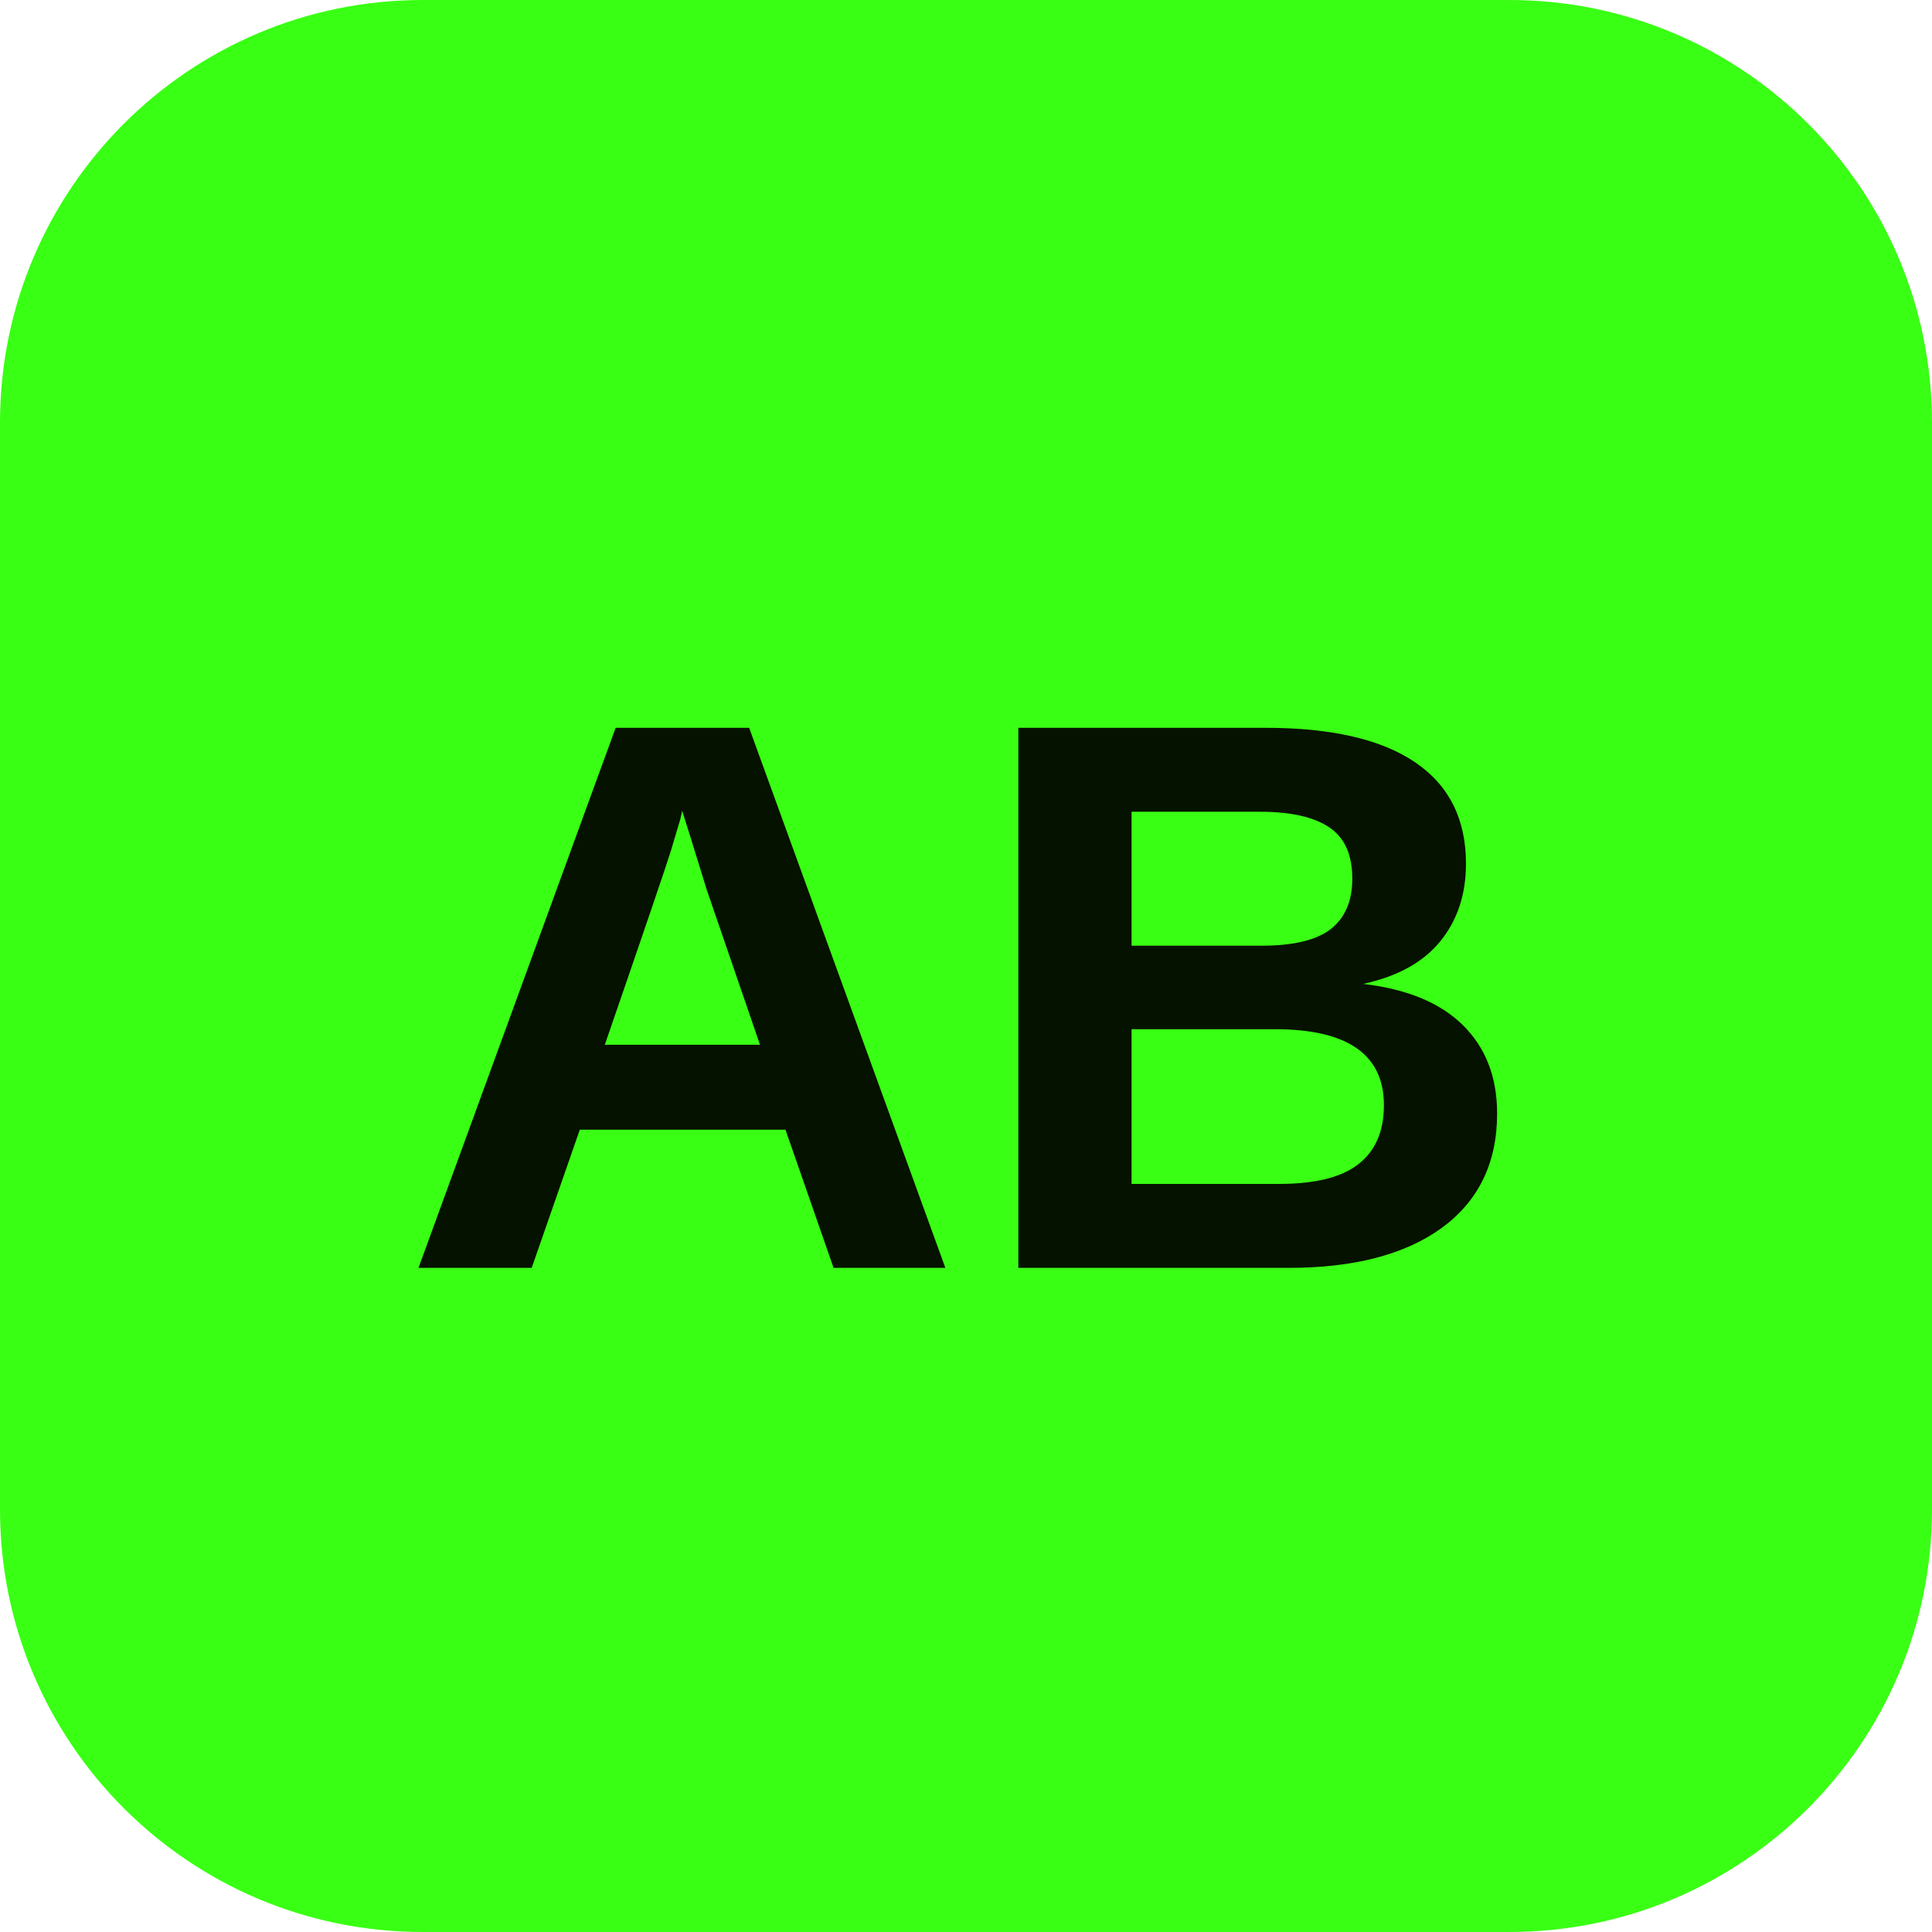
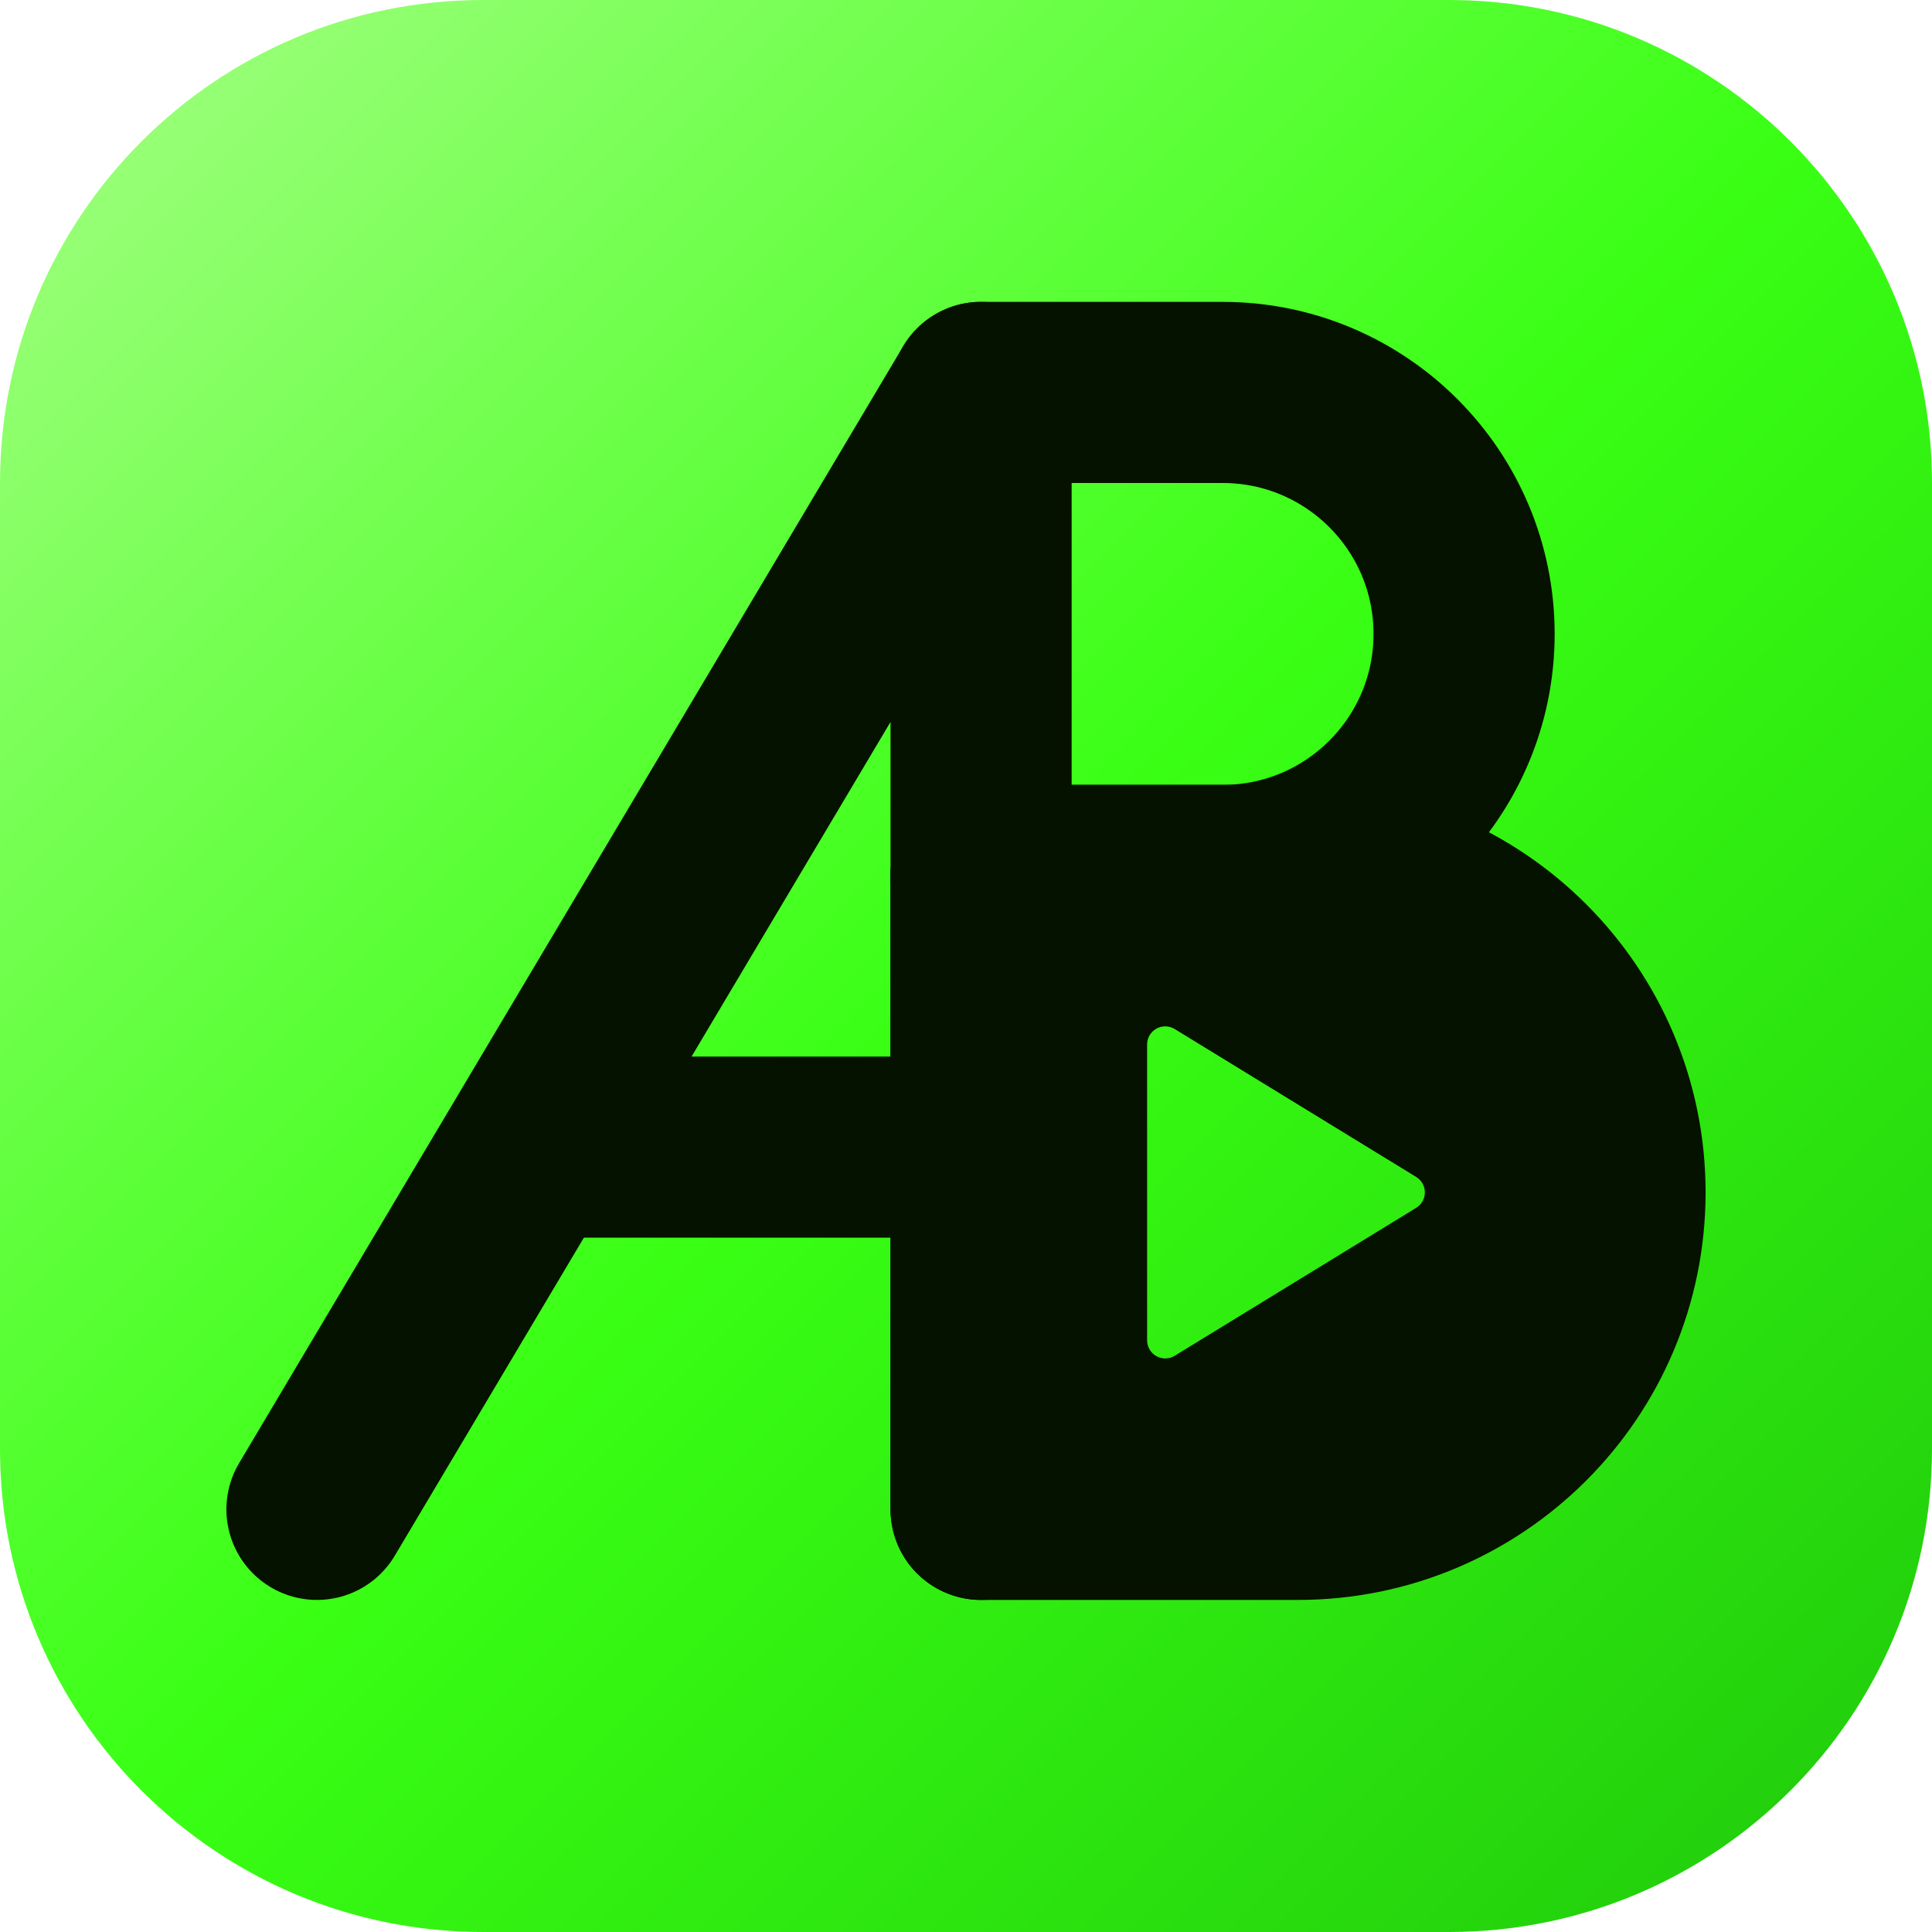
<svg xmlns="http://www.w3.org/2000/svg" viewBox="0 0 64 64">
-   <rect width="64" height="64" rx="14" fill="#39FF14" />
-   <text x="32" y="42" text-anchor="middle" font-family="Arial Black, Arial, sans-serif" font-weight="900" font-size="26" fill="#061200">AB</text>
+   <defs>
+     <linearGradient id="abTile" gradientUnits="userSpaceOnUse" x1="0" y1="0" x2="64" y2="64">
+       <stop offset="0" stop-color="#a6ff85" />
+       <stop offset="0.5" stop-color="#39ff14" />
+       <stop offset="1" stop-color="#1fc90a" />
+     </linearGradient>
+   </defs>
+   <rect width="64" height="64" rx="16" fill="url(#abTile)" />
+   <g transform="translate(1.5 0)" stroke="#061200" stroke-width="6" stroke-linecap="round" stroke-linejoin="round">
+     <path d="M9 50 L31 13 V50 M16.2 38 H31" fill="none" />
+     <path d="M31 13 H39 a8 8 0 0 1 0 16 H31" fill="none" />
+     <path d="M31 29 H41.5 a10.5 10.5 0 0 1 0 21 H31 Z" fill="#061200" />
+   </g>
+   <path d="M38.6 34.6 V44.4 L46.6 39.5 Z" fill="url(#abTile)" stroke="url(#abTile)" stroke-width="1.2" stroke-linejoin="round" />
</svg>
